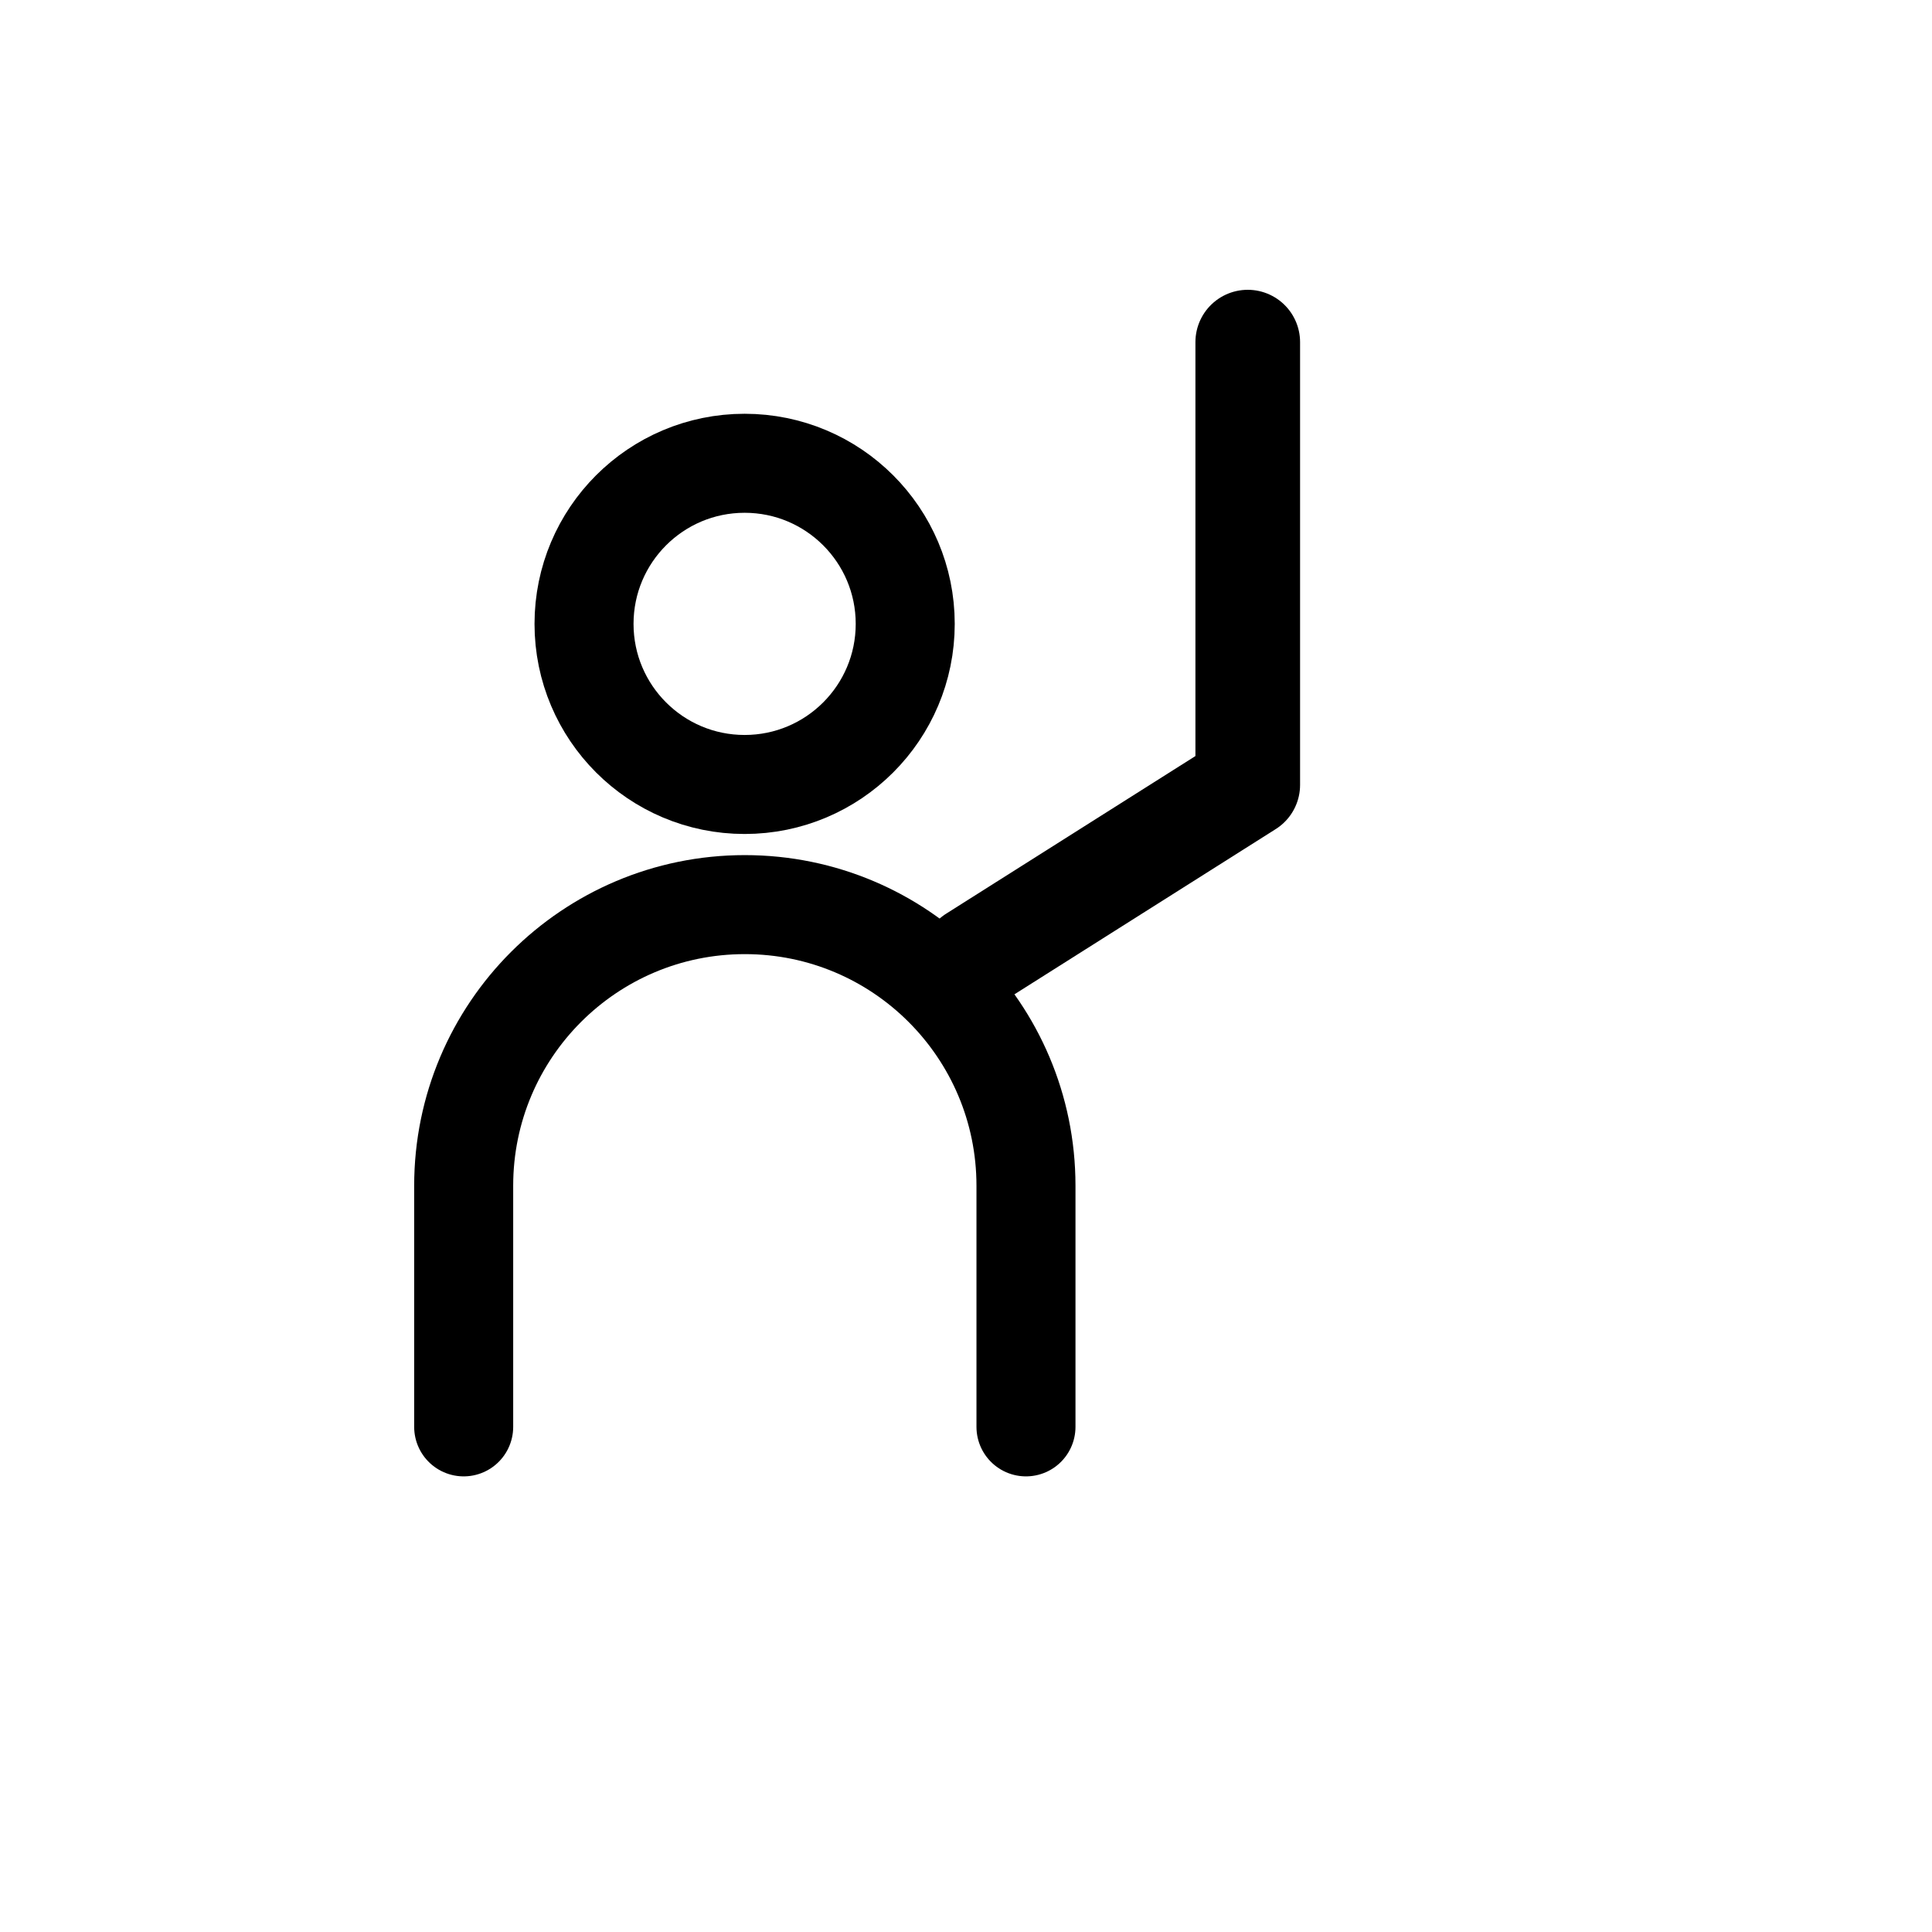
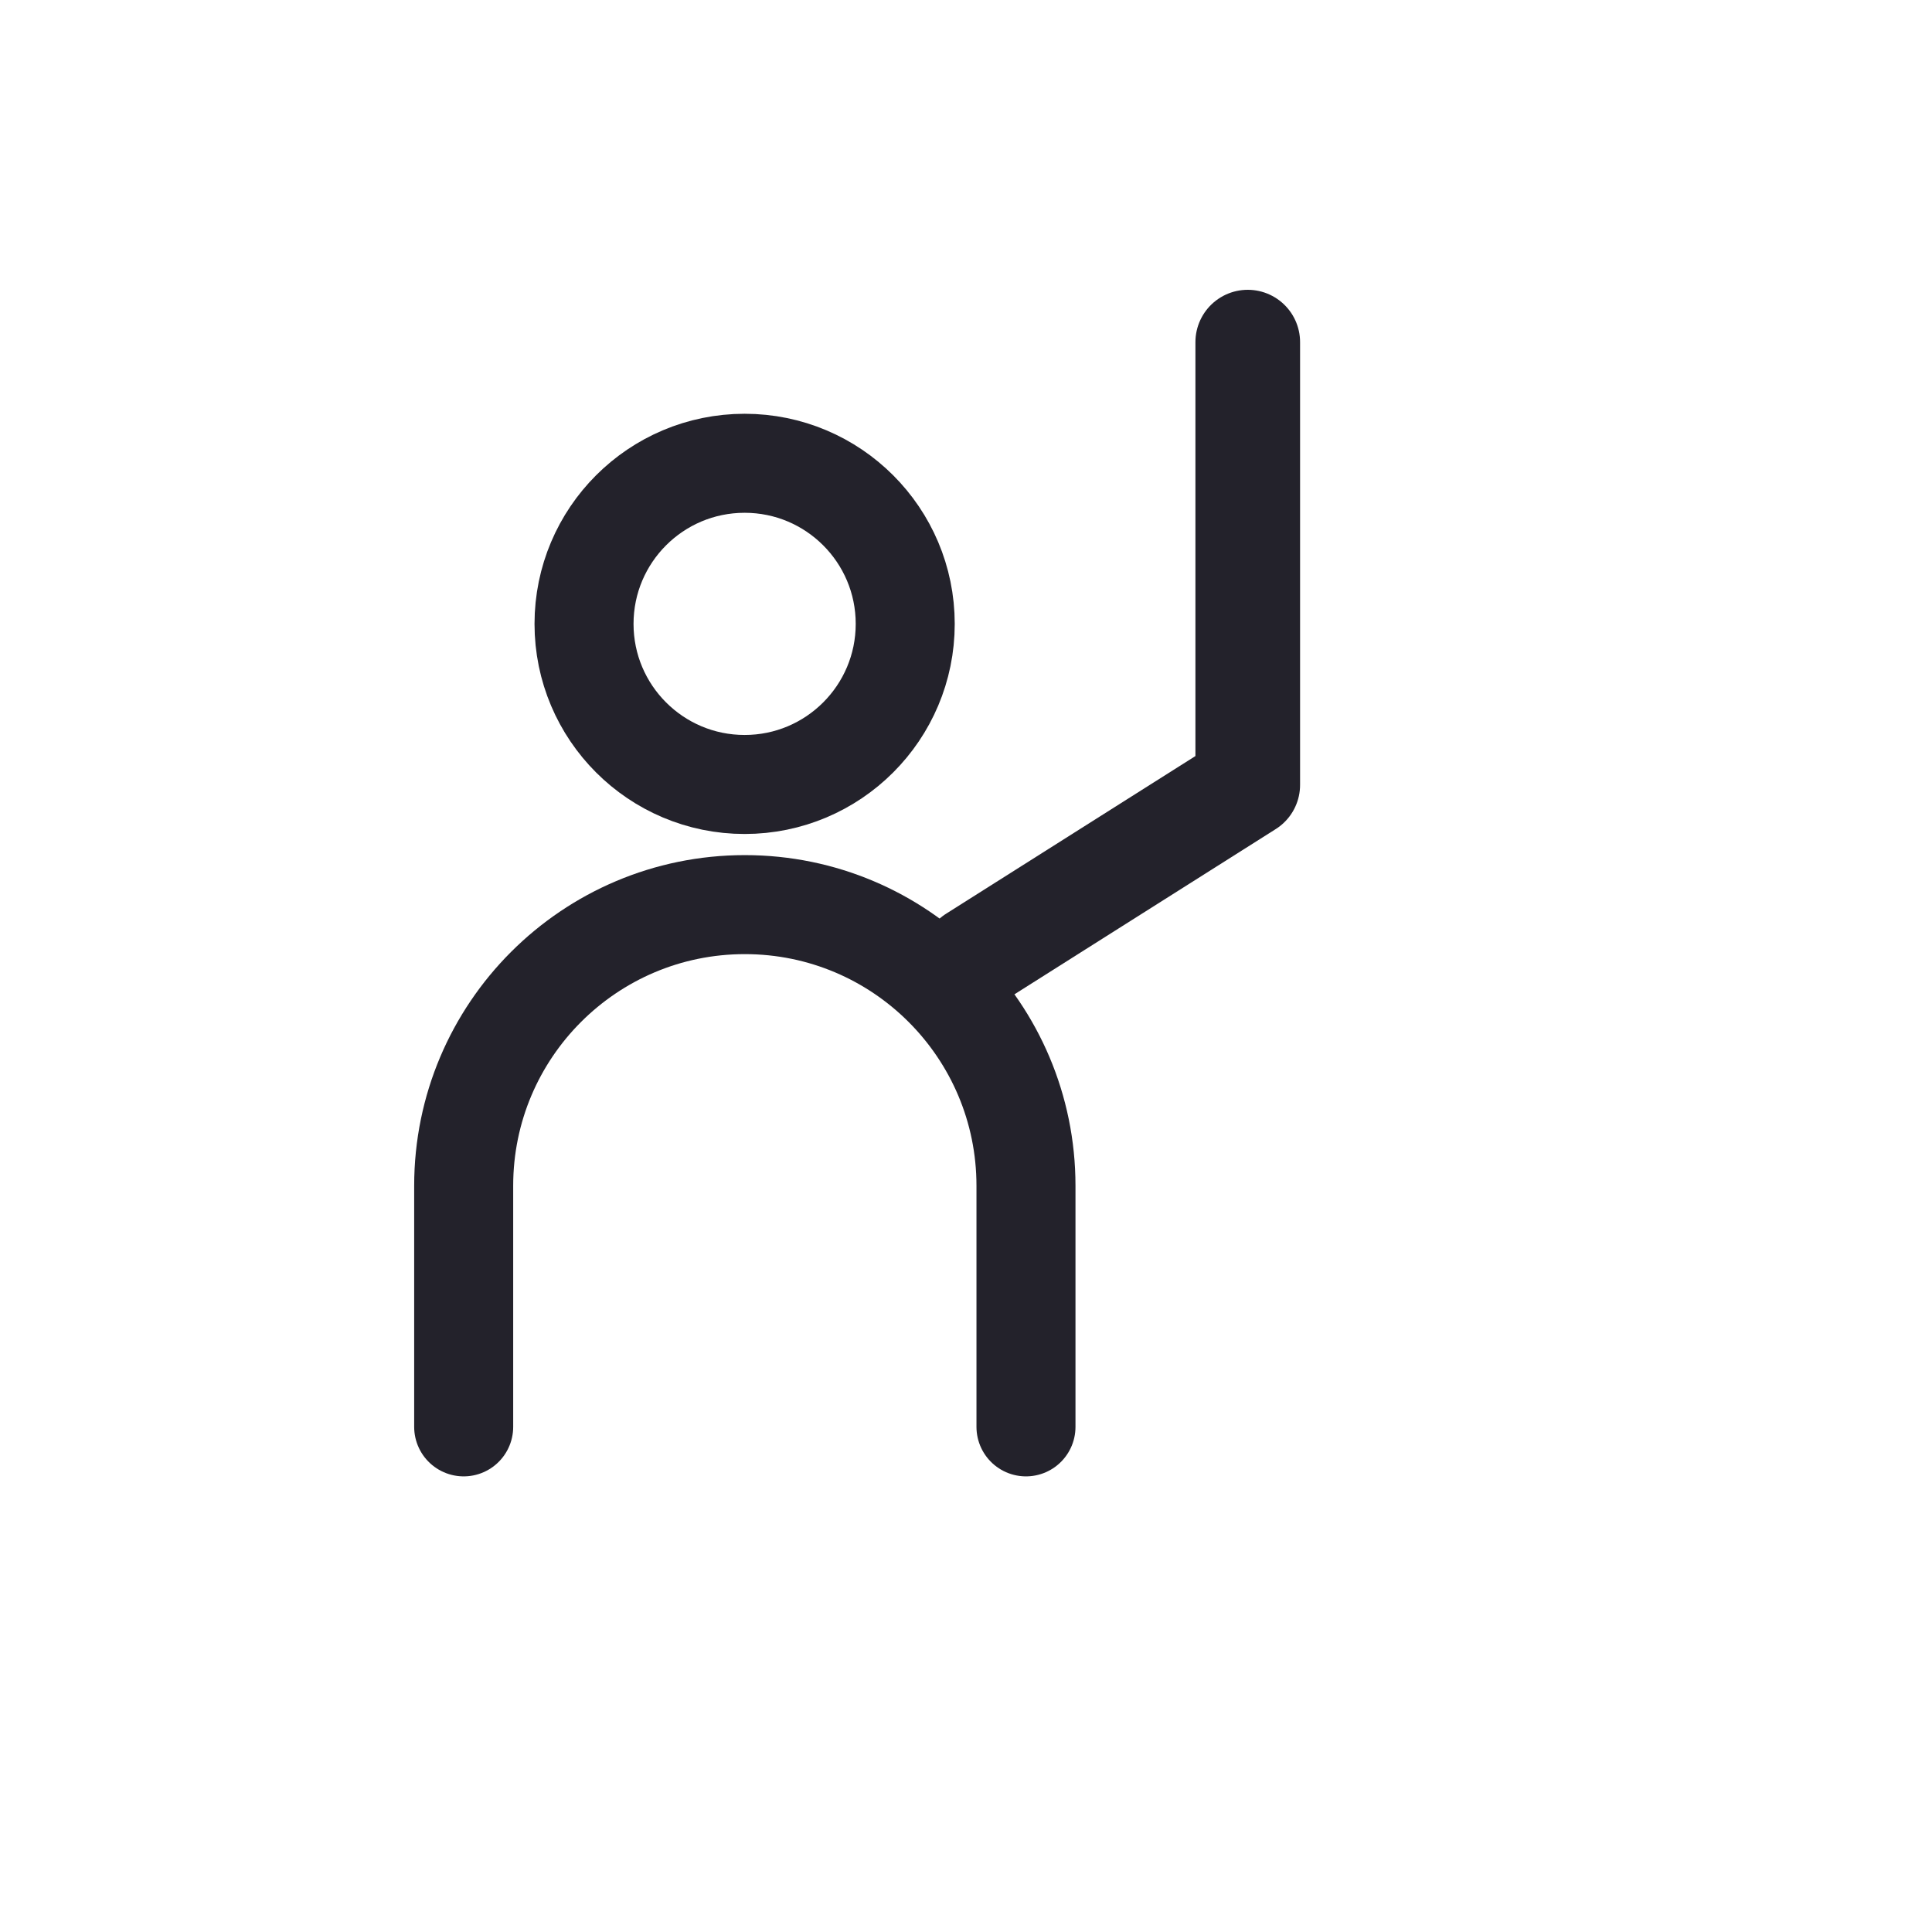
- <svg xmlns="http://www.w3.org/2000/svg" viewBox="0 0 48 48" width="48" height="48" fill="none" stroke="currentColor" stroke-width="2.5" stroke-linecap="round" stroke-linejoin="round" color="currentColor">
+ <svg xmlns="http://www.w3.org/2000/svg" viewBox="0 0 48 48" width="48" height="48" fill="none" stroke="#23222B" stroke-width="2.5" stroke-linecap="round" stroke-linejoin="round" role="img" aria-label="Joining in">
  <circle cx="18.50" cy="15.50" r="3.99" stroke-width="2.46" />
  <path d="M11.52,35.45 v-5.99 a6.98,6.98 0 0 1 13.97,0 v5.99" stroke-width="2.46" />
  <path d="M24.2,23.8 L31,19.5 V8.5" stroke-width="2.6" />
</svg>
